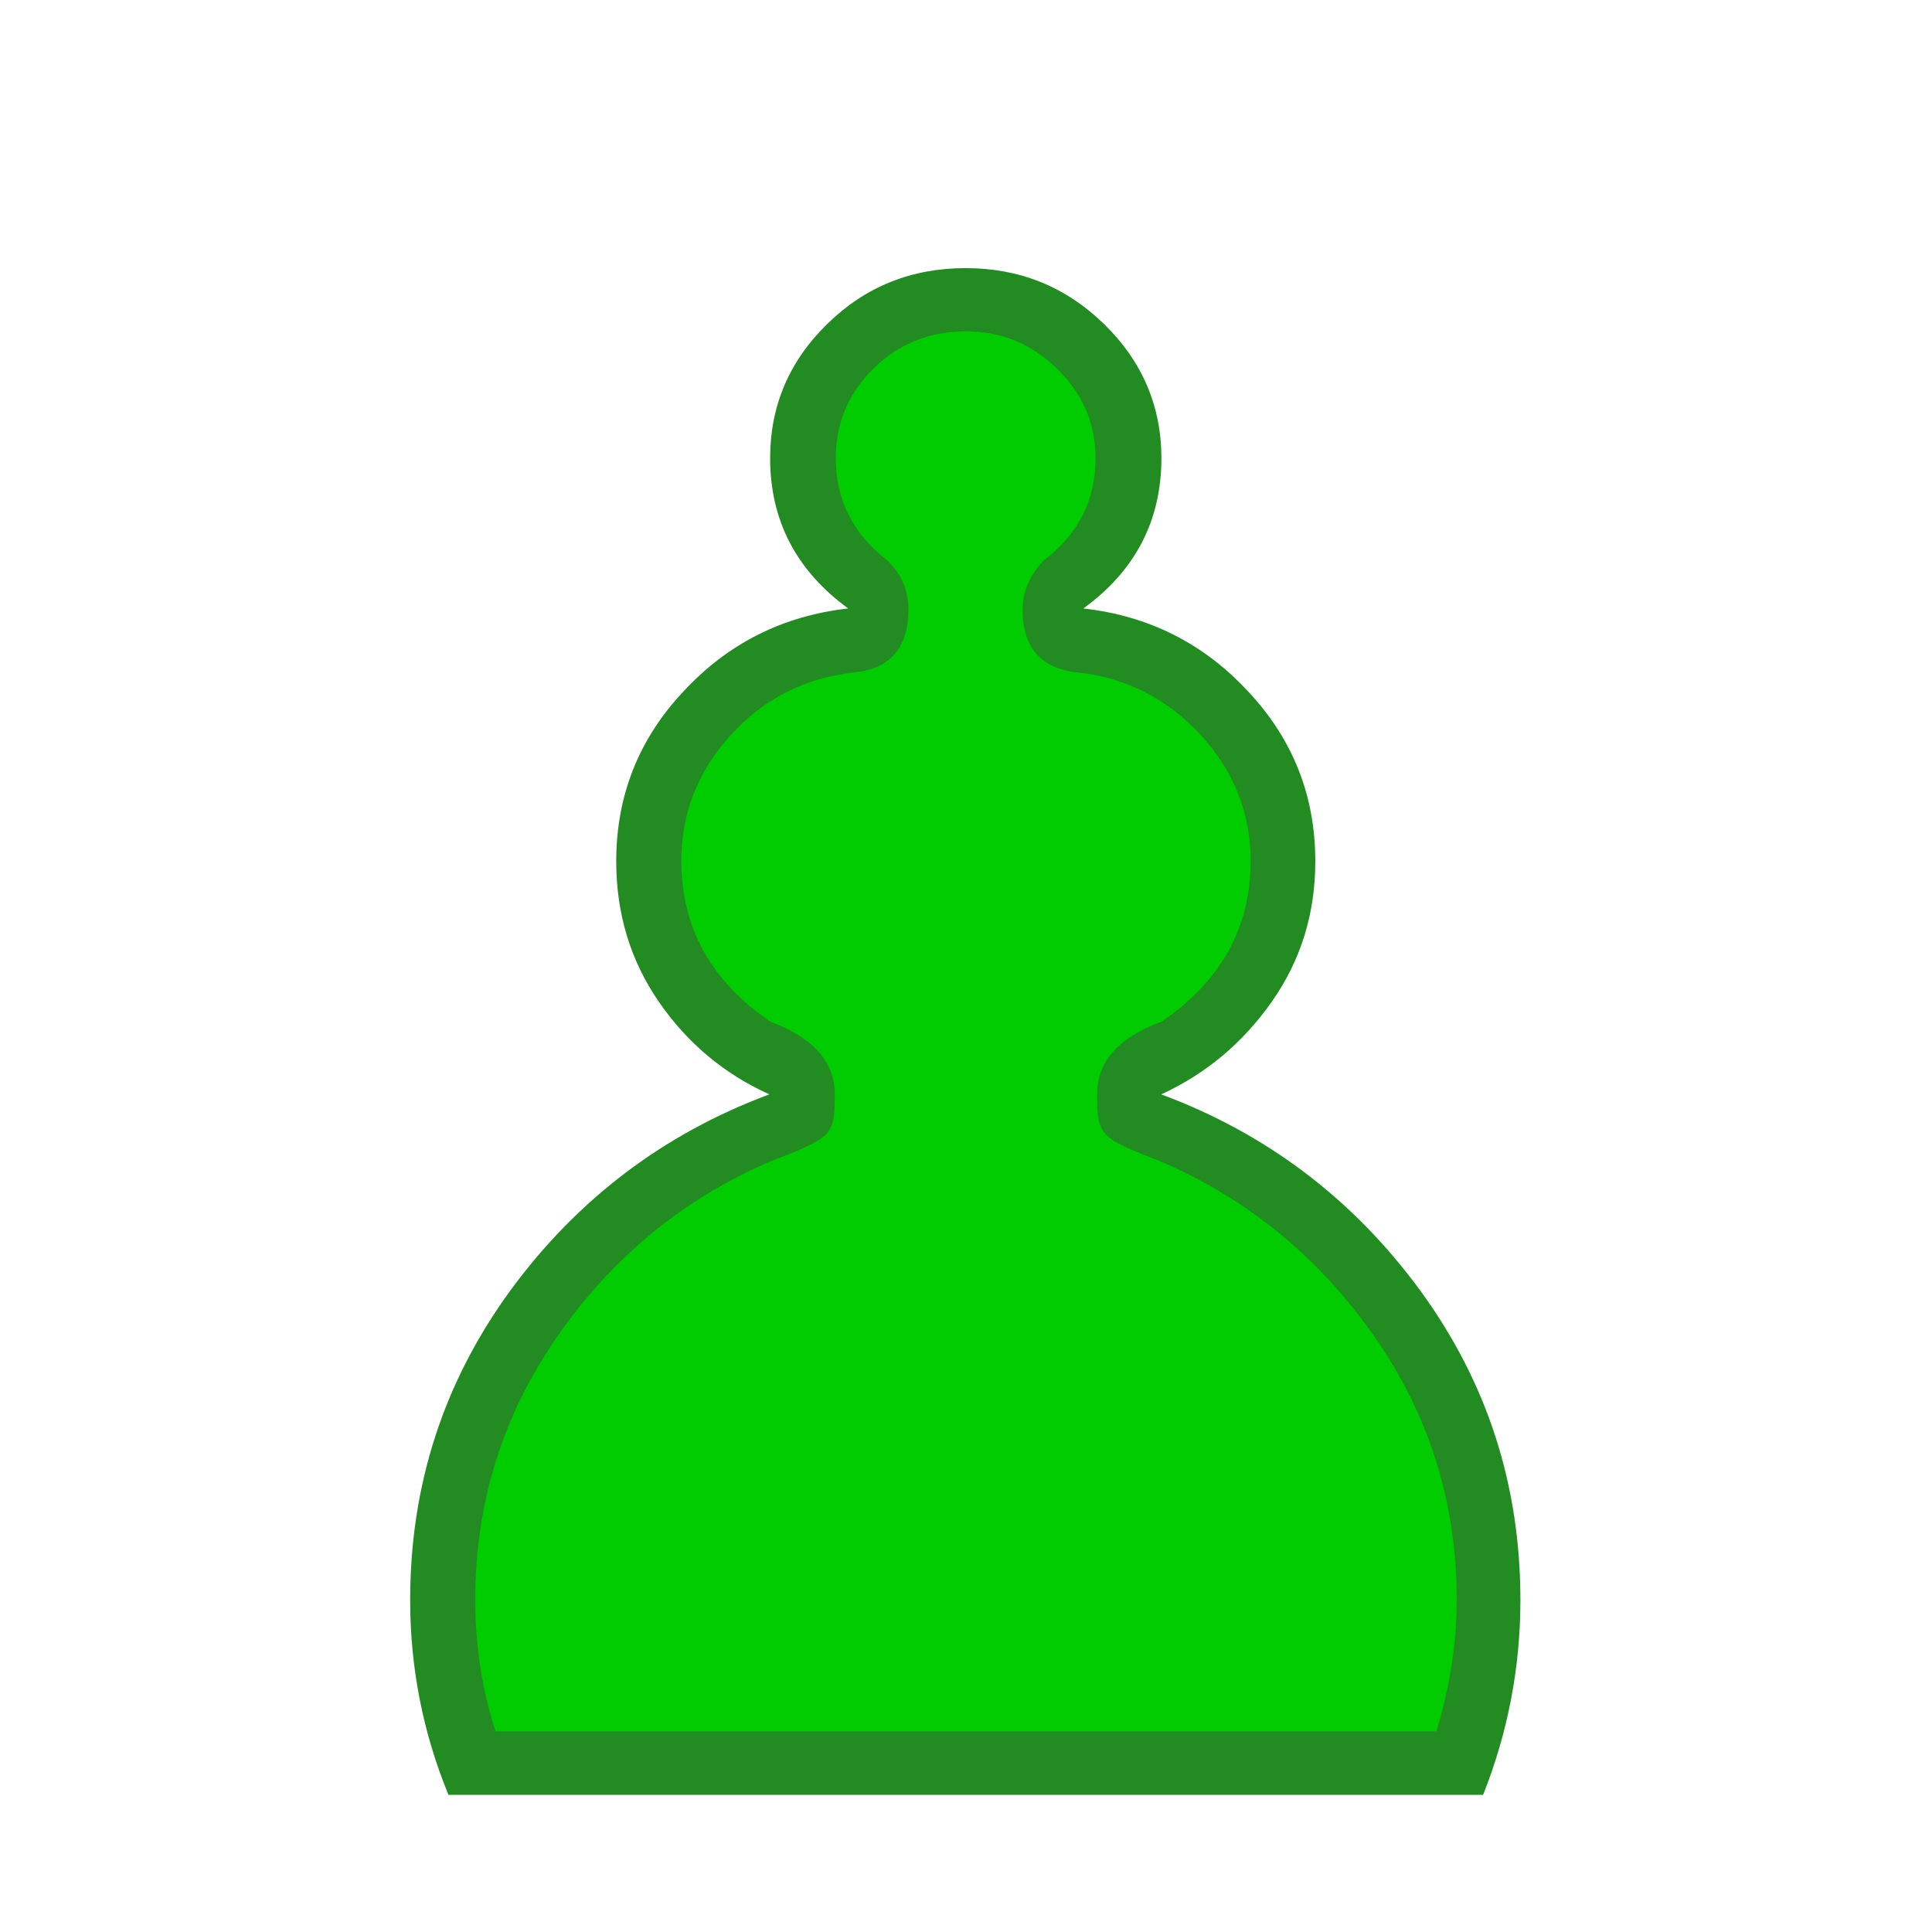
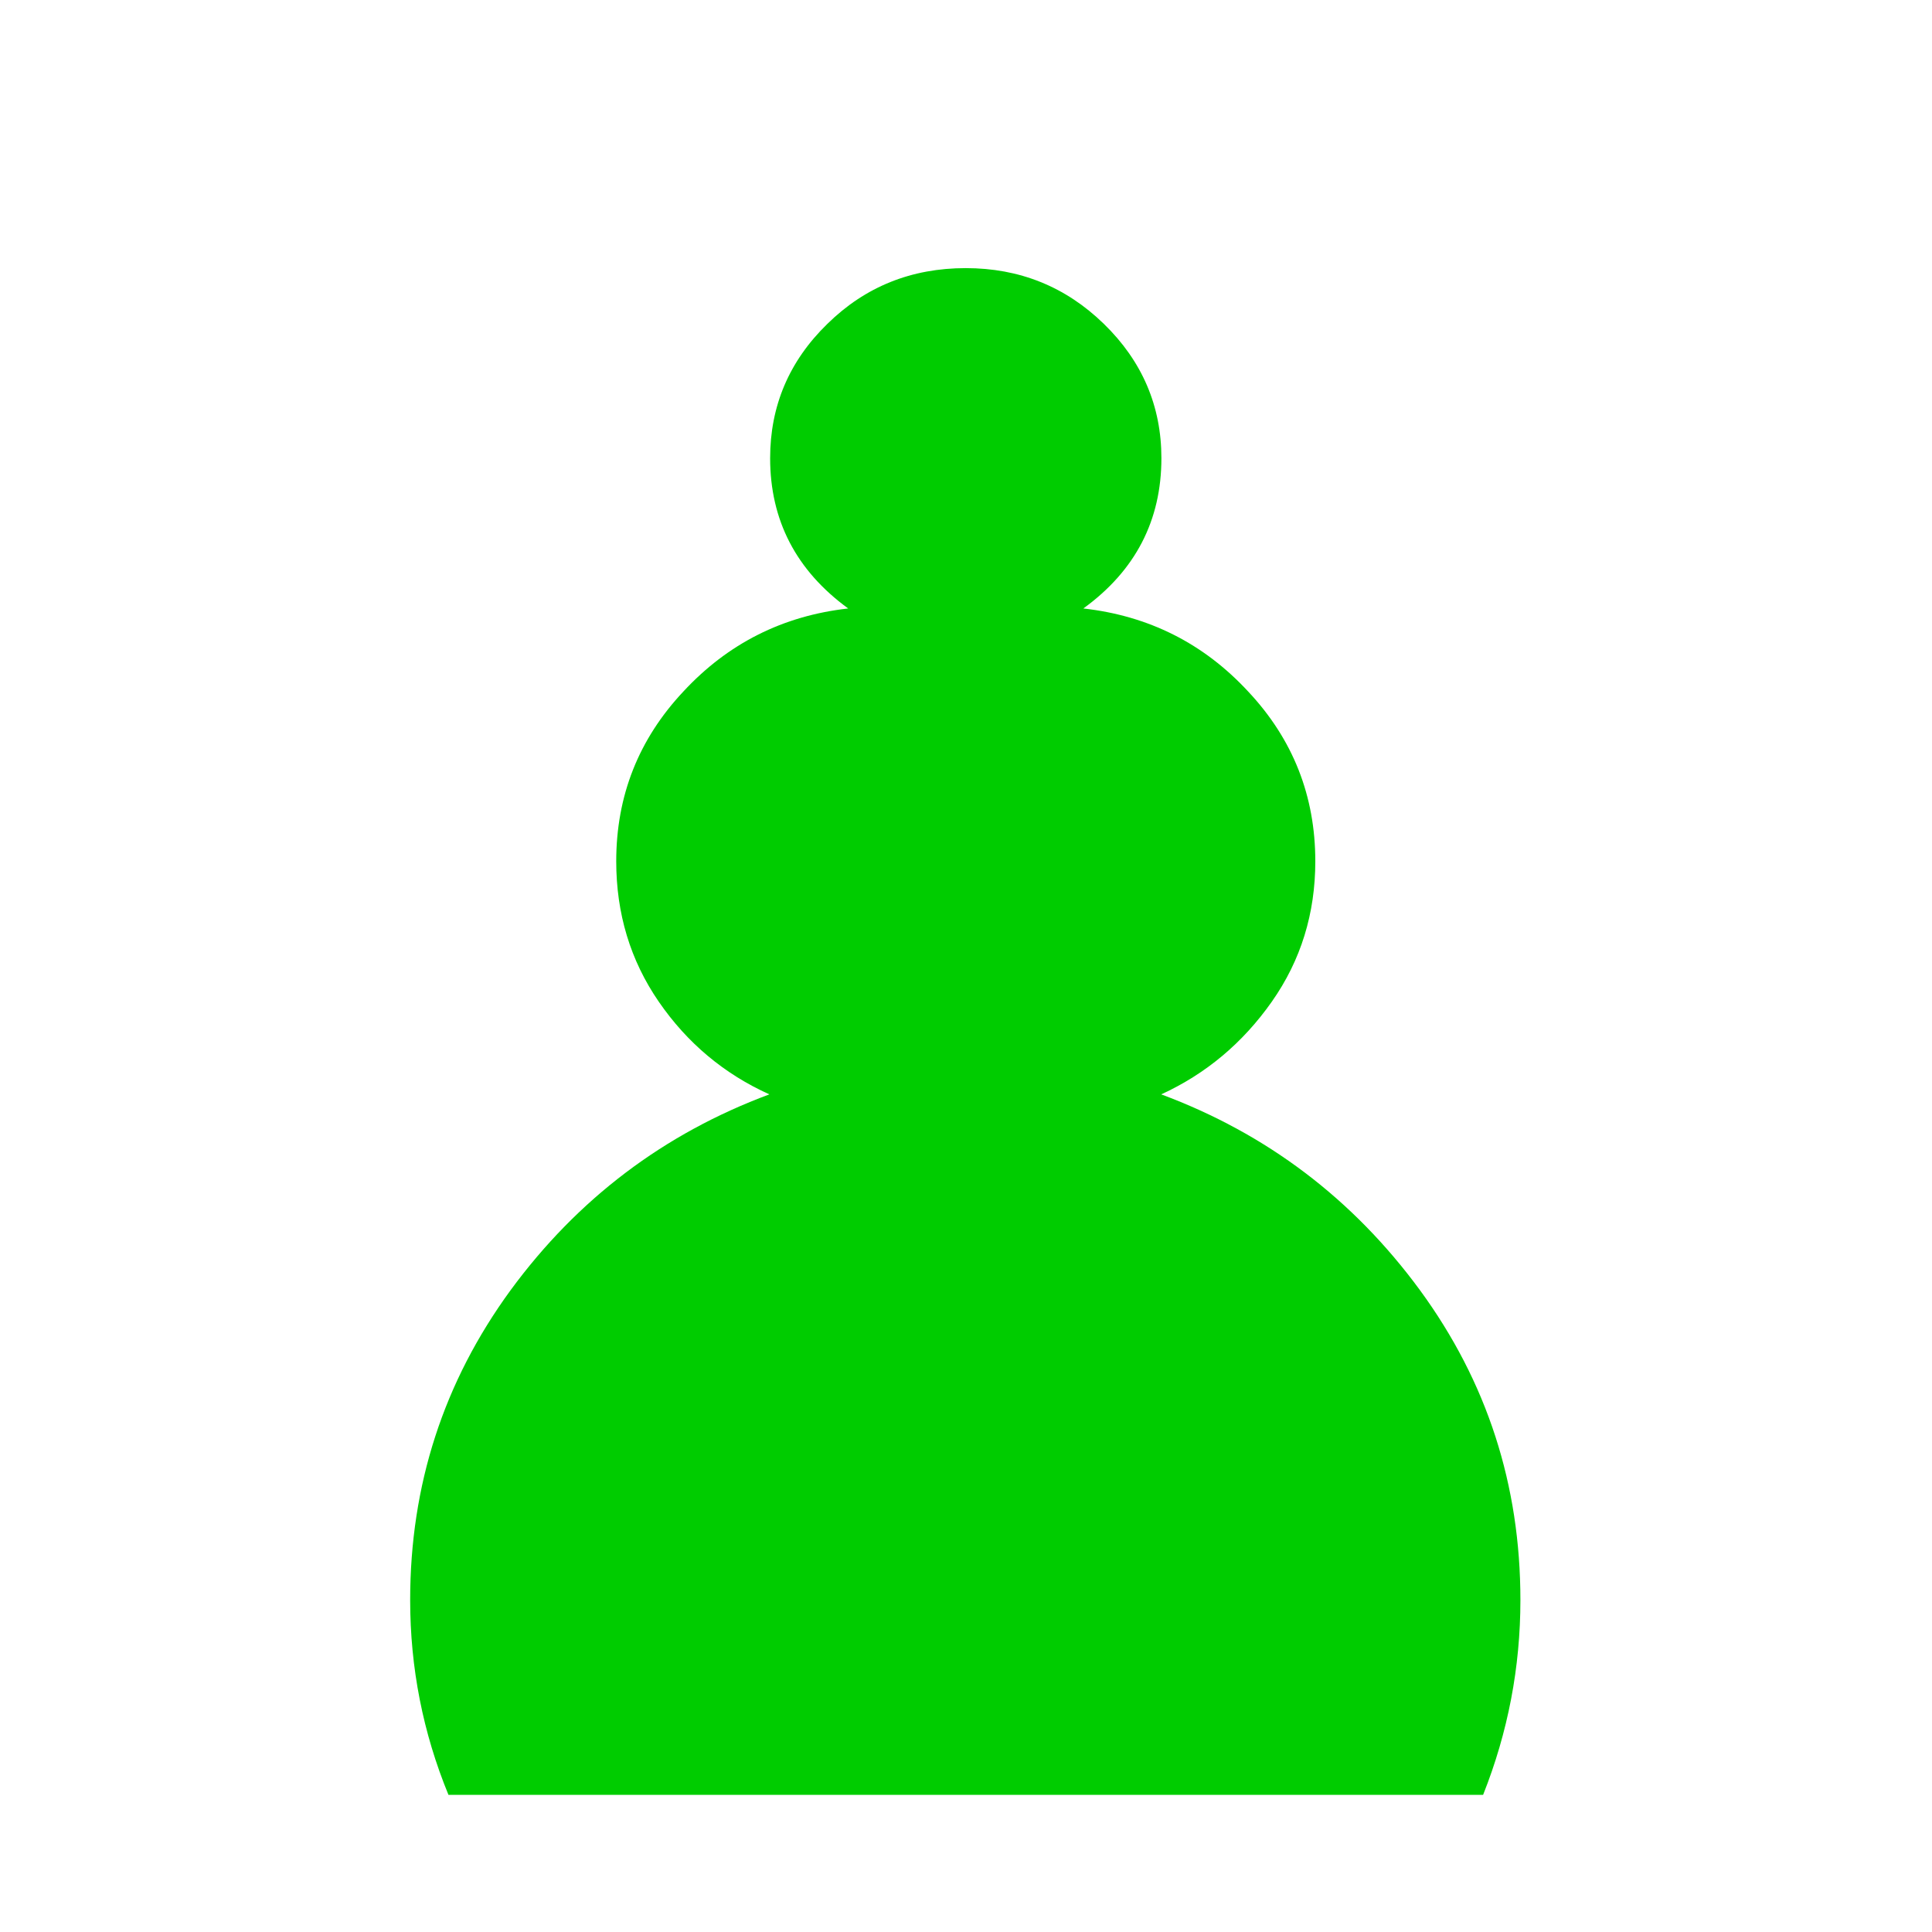
<svg xmlns="http://www.w3.org/2000/svg" width="177.17" height="177.17" shape-rendering="geometricPrecision" image-rendering="optimizeQuality" fill-rule="evenodd" clip-rule="evenodd" viewBox="0 0 50 50" version="1.1" id="svg7253">
  <defs id="defs7247">
    <linearGradient id="0" gradientUnits="userSpaceOnUse" x1="21.13" y1="37.35" x2="77.76" y2="37.469" gradientTransform="matrix(1 0 0 .97324 0 1.243)">
      <stop stop-color="#fff" id="stop7242" />
      <stop offset="1" stop-color="#fff" stop-opacity="0" id="stop7244" />
    </linearGradient>
  </defs>
-   <path d="m25 46.45h-13.394c-.66-1.607-.991-3.288-.991-5.04 0-2.975.864-5.644 2.599-8.02 1.736-2.365 3.971-4.054 6.697-5.068-1.168-.527-2.125-1.327-2.862-2.398-.737-1.071-1.101-2.283-1.101-3.634 0-1.689.576-3.156 1.736-4.392 1.152-1.244 2.574-1.961 4.267-2.151-1.346-.981-2.02-2.282-2.02-3.889 0-1.351.491-2.513 1.482-3.477.982-.964 2.176-1.442 3.581-1.442 1.389 0 2.582.478 3.573 1.442.991.964 1.49 2.126 1.49 3.477 0 1.607-.669 2.909-2.02 3.889 1.693.19 3.116.906 4.267 2.151 1.16 1.236 1.736 2.703 1.736 4.392 0 1.351-.373 2.563-1.126 3.634-.753 1.071-1.71 1.87-2.862 2.398 2.726 1.014 4.961 2.703 6.697 5.068 1.736 2.373 2.599 5.04 2.599 8.02 0 1.739-.322 3.42-.965 5.04h-13.394" fill="#228c22" id="path7249" />
+   <path d="m25 46.45h-13.394c-.66-1.607-.991-3.288-.991-5.04 0-2.975.864-5.644 2.599-8.02 1.736-2.365 3.971-4.054 6.697-5.068-1.168-.527-2.125-1.327-2.862-2.398-.737-1.071-1.101-2.283-1.101-3.634 0-1.689.576-3.156 1.736-4.392 1.152-1.244 2.574-1.961 4.267-2.151-1.346-.981-2.02-2.282-2.02-3.889 0-1.351.491-2.513 1.482-3.477.982-.964 2.176-1.442 3.581-1.442 1.389 0 2.582.478 3.573 1.442.991.964 1.49 2.126 1.49 3.477 0 1.607-.669 2.909-2.02 3.889 1.693.19 3.116.906 4.267 2.151 1.16 1.236 1.736 2.703 1.736 4.392 0 1.351-.373 2.563-1.126 3.634-.753 1.071-1.71 1.87-2.862 2.398 2.726 1.014 4.961 2.703 6.697 5.068 1.736 2.373 2.599 5.04 2.599 8.02 0 1.739-.322 3.42-.965 5.04h-13.394" fill="#00cc00" id="path7249" />
  <path d="m25 44.808h12.175c.347-1.154.525-2.291.525-3.403 0-2.513-.711-4.787-2.142-6.831-1.431-2.044-3.277-3.552-5.52-4.516-1.584-.62-1.643-.659-1.643-1.739 0-.849.559-1.475 1.668-1.879 1.532-1.047 2.303-2.431 2.303-4.153 0-1.244-.432-2.324-1.287-3.263-.864-.931-1.905-1.467-3.124-1.615-.999-.082-1.49-.626-1.49-1.64 0-.453.178-.873.542-1.261.898-.676 1.346-1.557 1.346-2.653 0-.898-.339-1.673-.999-2.316-.66-.643-1.448-.964-2.354-.964-.94 0-1.744.321-2.396.964-.652.643-.974 1.417-.974 2.316 0 1.079.44 1.961 1.338 2.653.364.354.542.775.542 1.261 0 1.014-.483 1.557-1.465 1.64-1.236.148-2.286.684-3.133 1.615-.855.939-1.279 2.02-1.279 3.263 0 1.722.77 3.106 2.303 4.153 1.109.412 1.668 1.046 1.668 1.879 0 1.079-.067 1.118-1.668 1.739-2.244.964-4.081 2.472-5.503 4.516-1.422 2.044-2.134 4.318-2.134 6.831 0 1.195.178 2.324.525 3.403h12.175" fill="url(#0)" id="path7251" style="fill:#00cc00;fill-opacity:1" />
</svg>
